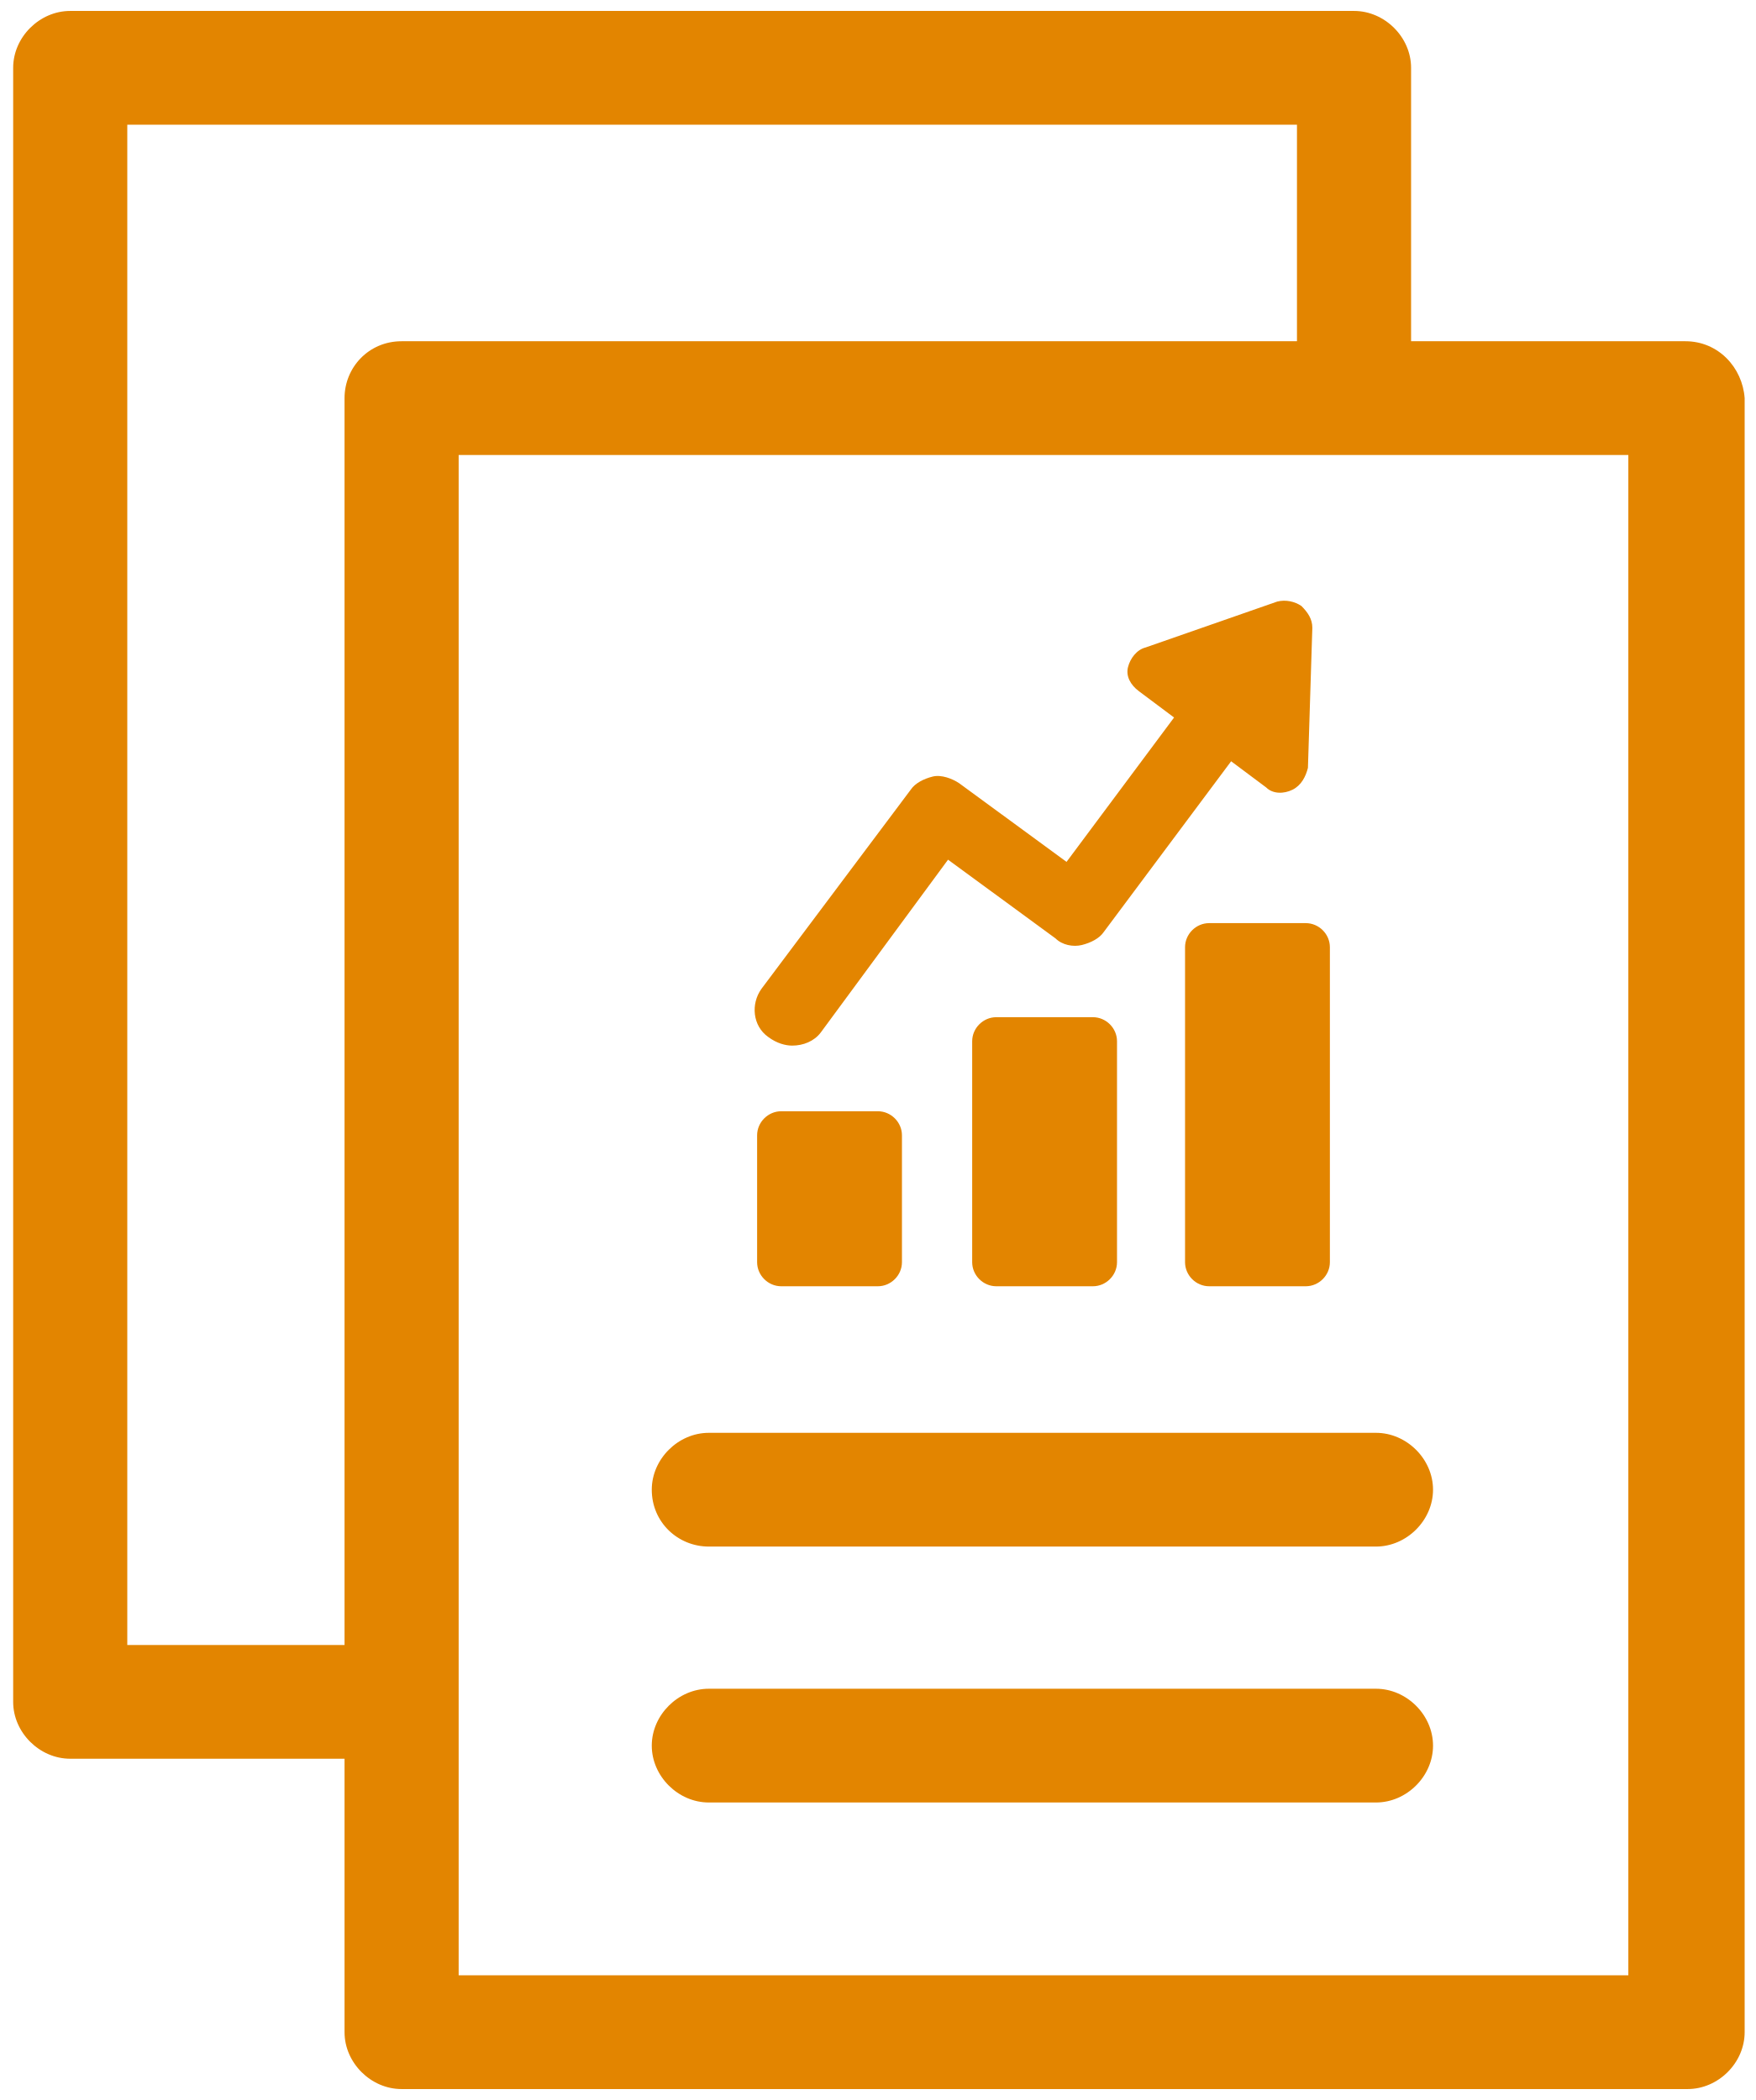
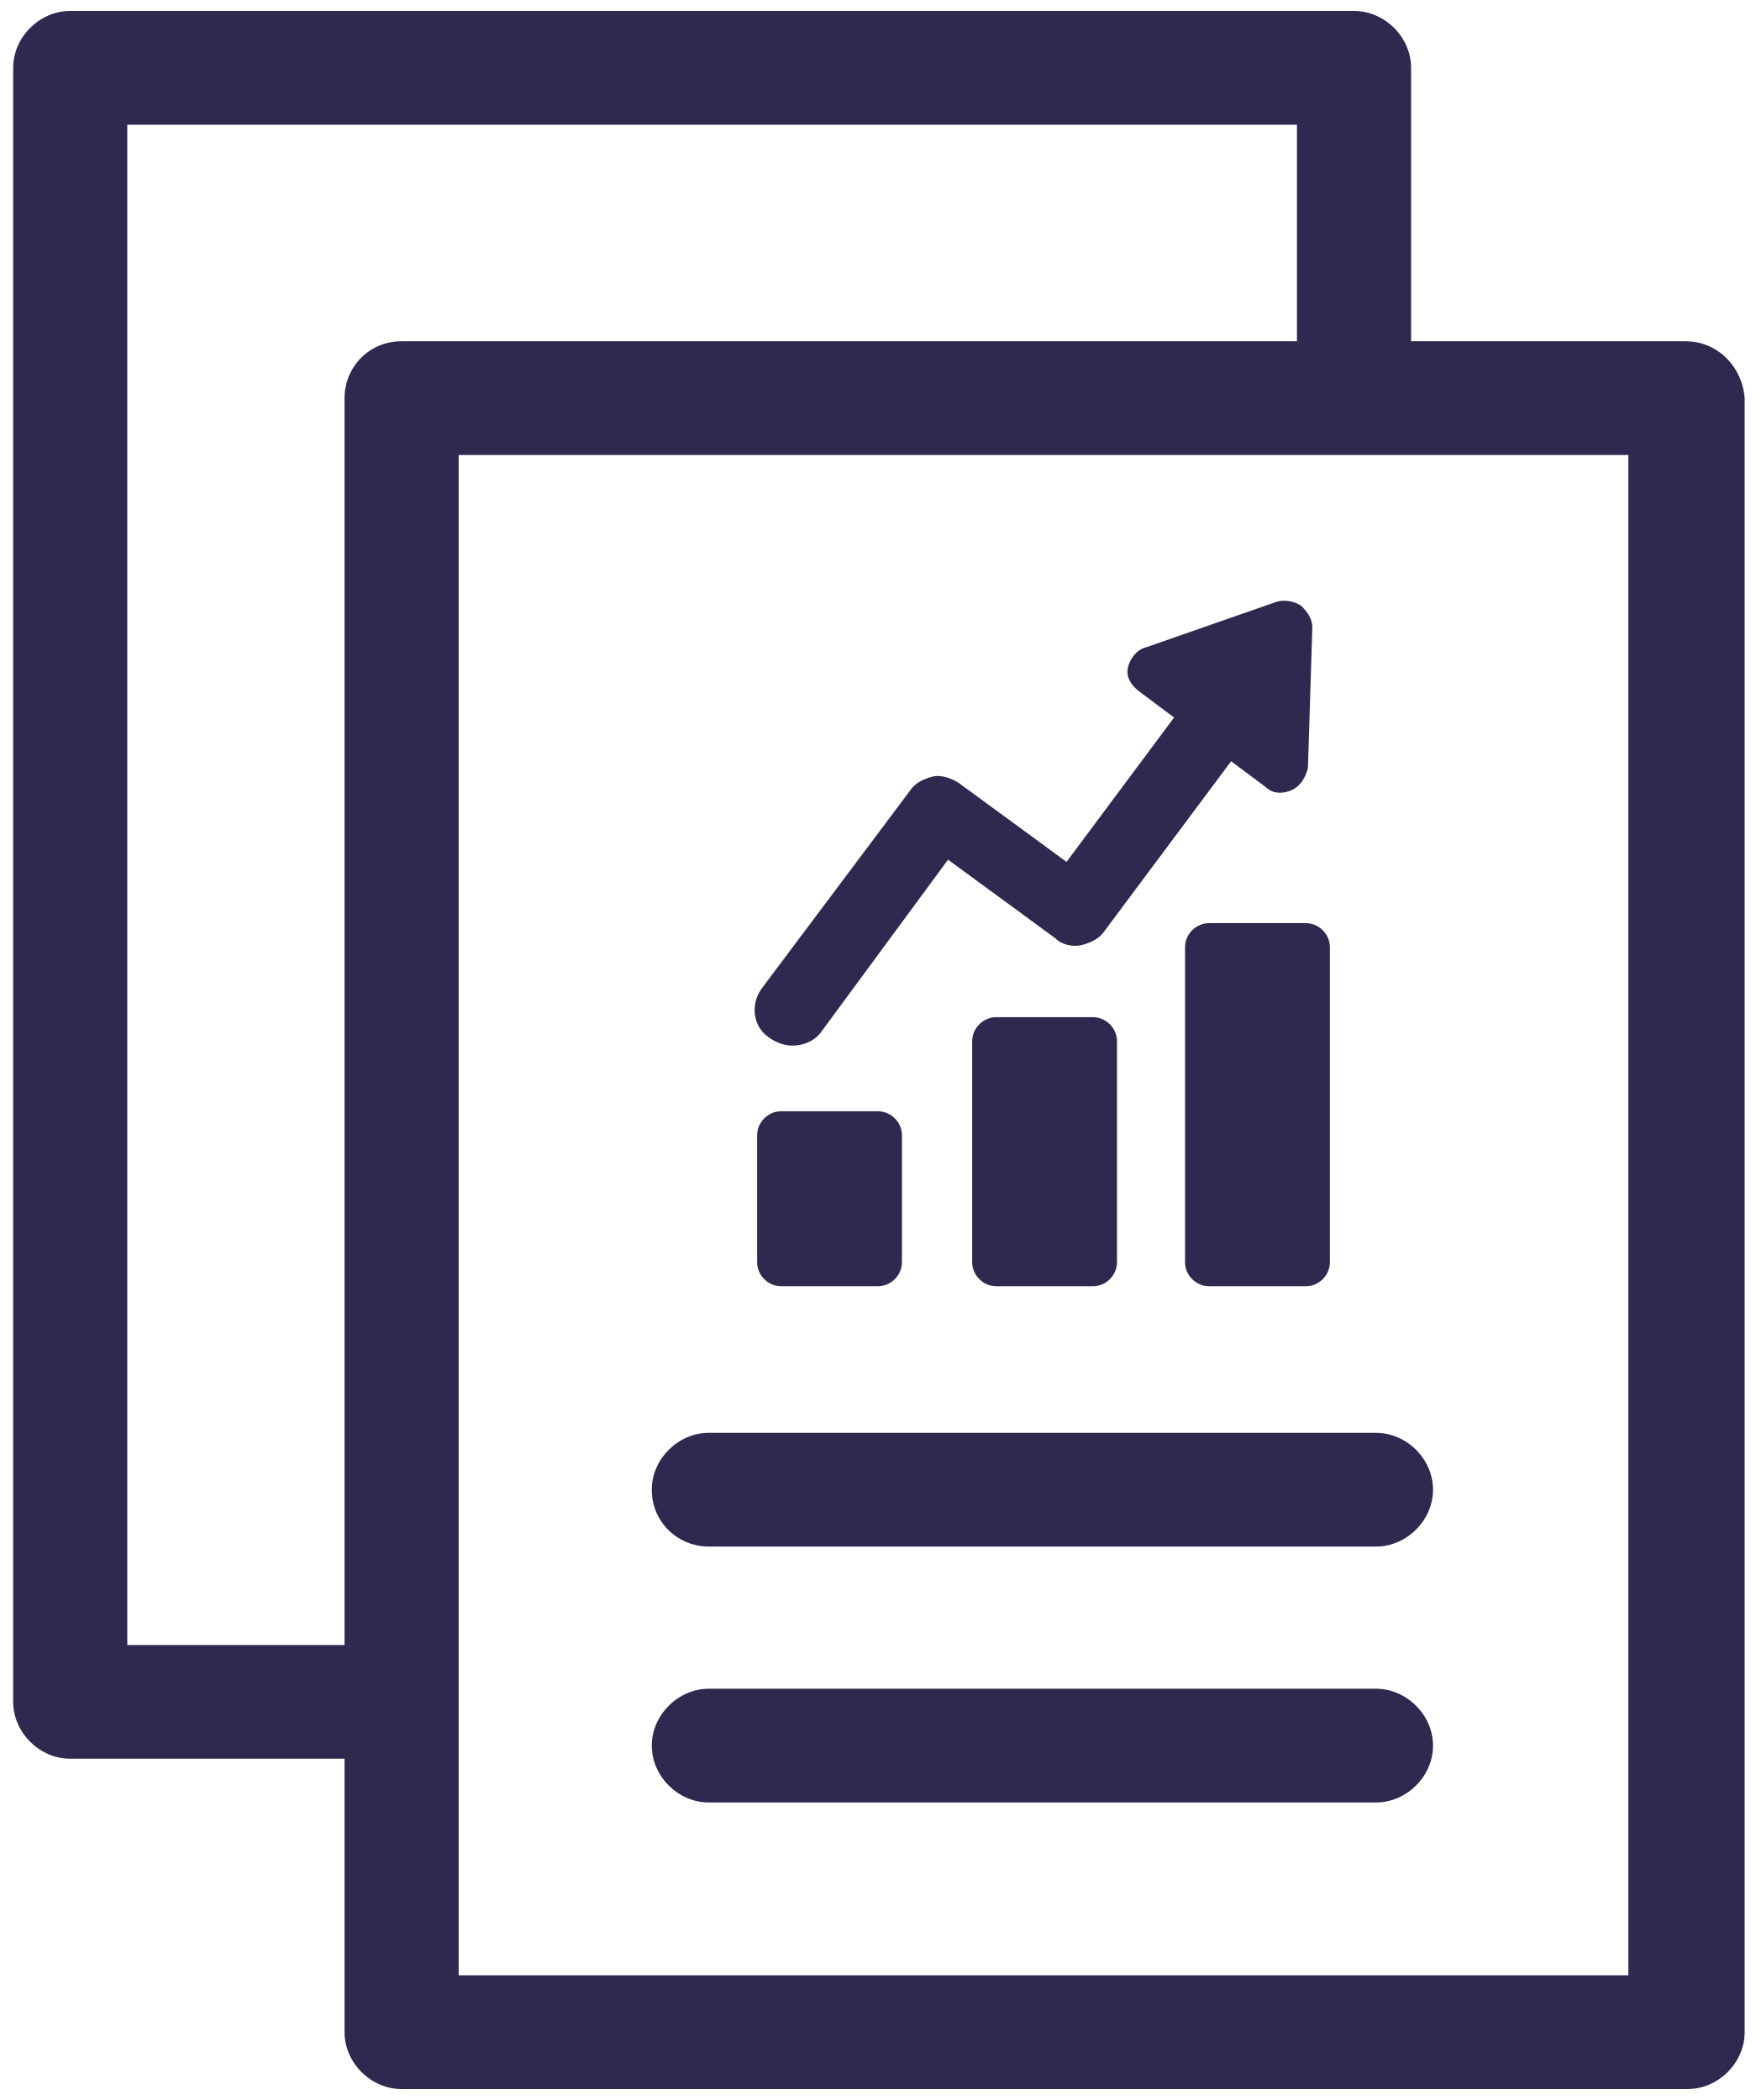
<svg xmlns="http://www.w3.org/2000/svg" width="56" height="67" viewBox="0 0 56 67">
-   <g fill="#E38500">
+   <g fill="#2E294E">
    <path d="M25.27 33.36C25.62 33.36 25.97 33.221 26.18 32.942L30.24 27.428 33.67 29.941C33.88 30.15 34.23 30.22 34.51 30.15 34.79 30.08 35.07 29.941 35.21 29.731L39.27 24.288 40.39 25.125C40.6 25.334 40.95 25.334 41.23 25.195 41.51 25.055 41.65 24.776 41.72 24.497L41.86 20.03C41.86 19.751 41.72 19.542 41.51 19.332 41.3 19.193 41.02 19.123 40.74 19.193L36.54 20.658C36.26 20.728 36.05 21.007 35.98 21.286 35.91 21.566 36.05 21.845 36.33 22.054L37.45 22.892 34.02 27.498 30.59 24.985C30.38 24.846 30.03 24.706 29.75 24.776 29.47 24.846 29.19 24.985 29.05 25.195L24.29 31.546C23.94 32.034 24.01 32.732 24.5 33.081 24.78 33.291 25.06 33.36 25.27 33.36zM24.92 41.038L28 41.038C28.42 41.038 28.77 40.689 28.77 40.27L28.77 36.222C28.77 35.803 28.42 35.454 28 35.454L24.92 35.454C24.5 35.454 24.15 35.803 24.15 36.222L24.15 40.27C24.15 40.689 24.5 41.038 24.92 41.038zM31.78 32.453C31.36 32.453 31.01 32.802 31.01 33.221L31.01 40.27C31.01 40.689 31.36 41.038 31.78 41.038L34.86 41.038C35.28 41.038 35.63 40.689 35.63 40.27L35.63 33.221C35.63 32.802 35.28 32.453 34.86 32.453L31.78 32.453zM38.57 29.452C38.15 29.452 37.8 29.801 37.8 30.22L37.8 40.27C37.8 40.689 38.15 41.038 38.57 41.038L41.65 41.038C42.07 41.038 42.42 40.689 42.42 40.27L42.42 30.22C42.42 29.801 42.07 29.452 41.65 29.452L38.57 29.452 38.57 29.452z" />
    <path d="M53.76,10.887 L45.01,10.887 L45.01,2.164 C45.01,1.186 44.17,0.349 43.19,0.349 L2.24,0.349 C1.26,0.349 0.42,1.186 0.42,2.164 L0.42,54.298 C0.42,55.275 1.26,56.112 2.24,56.112 L10.99,56.112 L10.99,64.836 C10.99,65.814 11.83,66.651 12.81,66.651 L53.83,66.651 C54.81,66.651 55.65,65.814 55.65,64.836 L55.65,12.702 C55.58,11.725 54.81,10.887 53.76,10.887 Z M10.99,12.702 L10.99,52.483 L4.06,52.483 L4.06,3.978 L41.37,3.978 L41.37,10.887 L12.81,10.887 C11.76,10.887 10.99,11.725 10.99,12.702 Z M51.94,63.022 L14.63,63.022 L14.63,14.517 L51.94,14.517 L51.94,63.022 L51.94,63.022 Z" />
    <path d="M22.61 49.343L43.89 49.343C44.87 49.343 45.71 48.505 45.71 47.528 45.71 46.551 44.87 45.714 43.89 45.714L22.61 45.714C21.63 45.714 20.79 46.551 20.79 47.528 20.79 48.575 21.63 49.343 22.61 49.343zM22.61 57.508L43.89 57.508C44.87 57.508 45.71 56.671 45.71 55.694 45.71 54.717 44.87 53.879 43.89 53.879L22.61 53.879C21.63 53.879 20.79 54.717 20.79 55.694 20.79 56.671 21.63 57.508 22.61 57.508z" />
  </g>
</svg>
